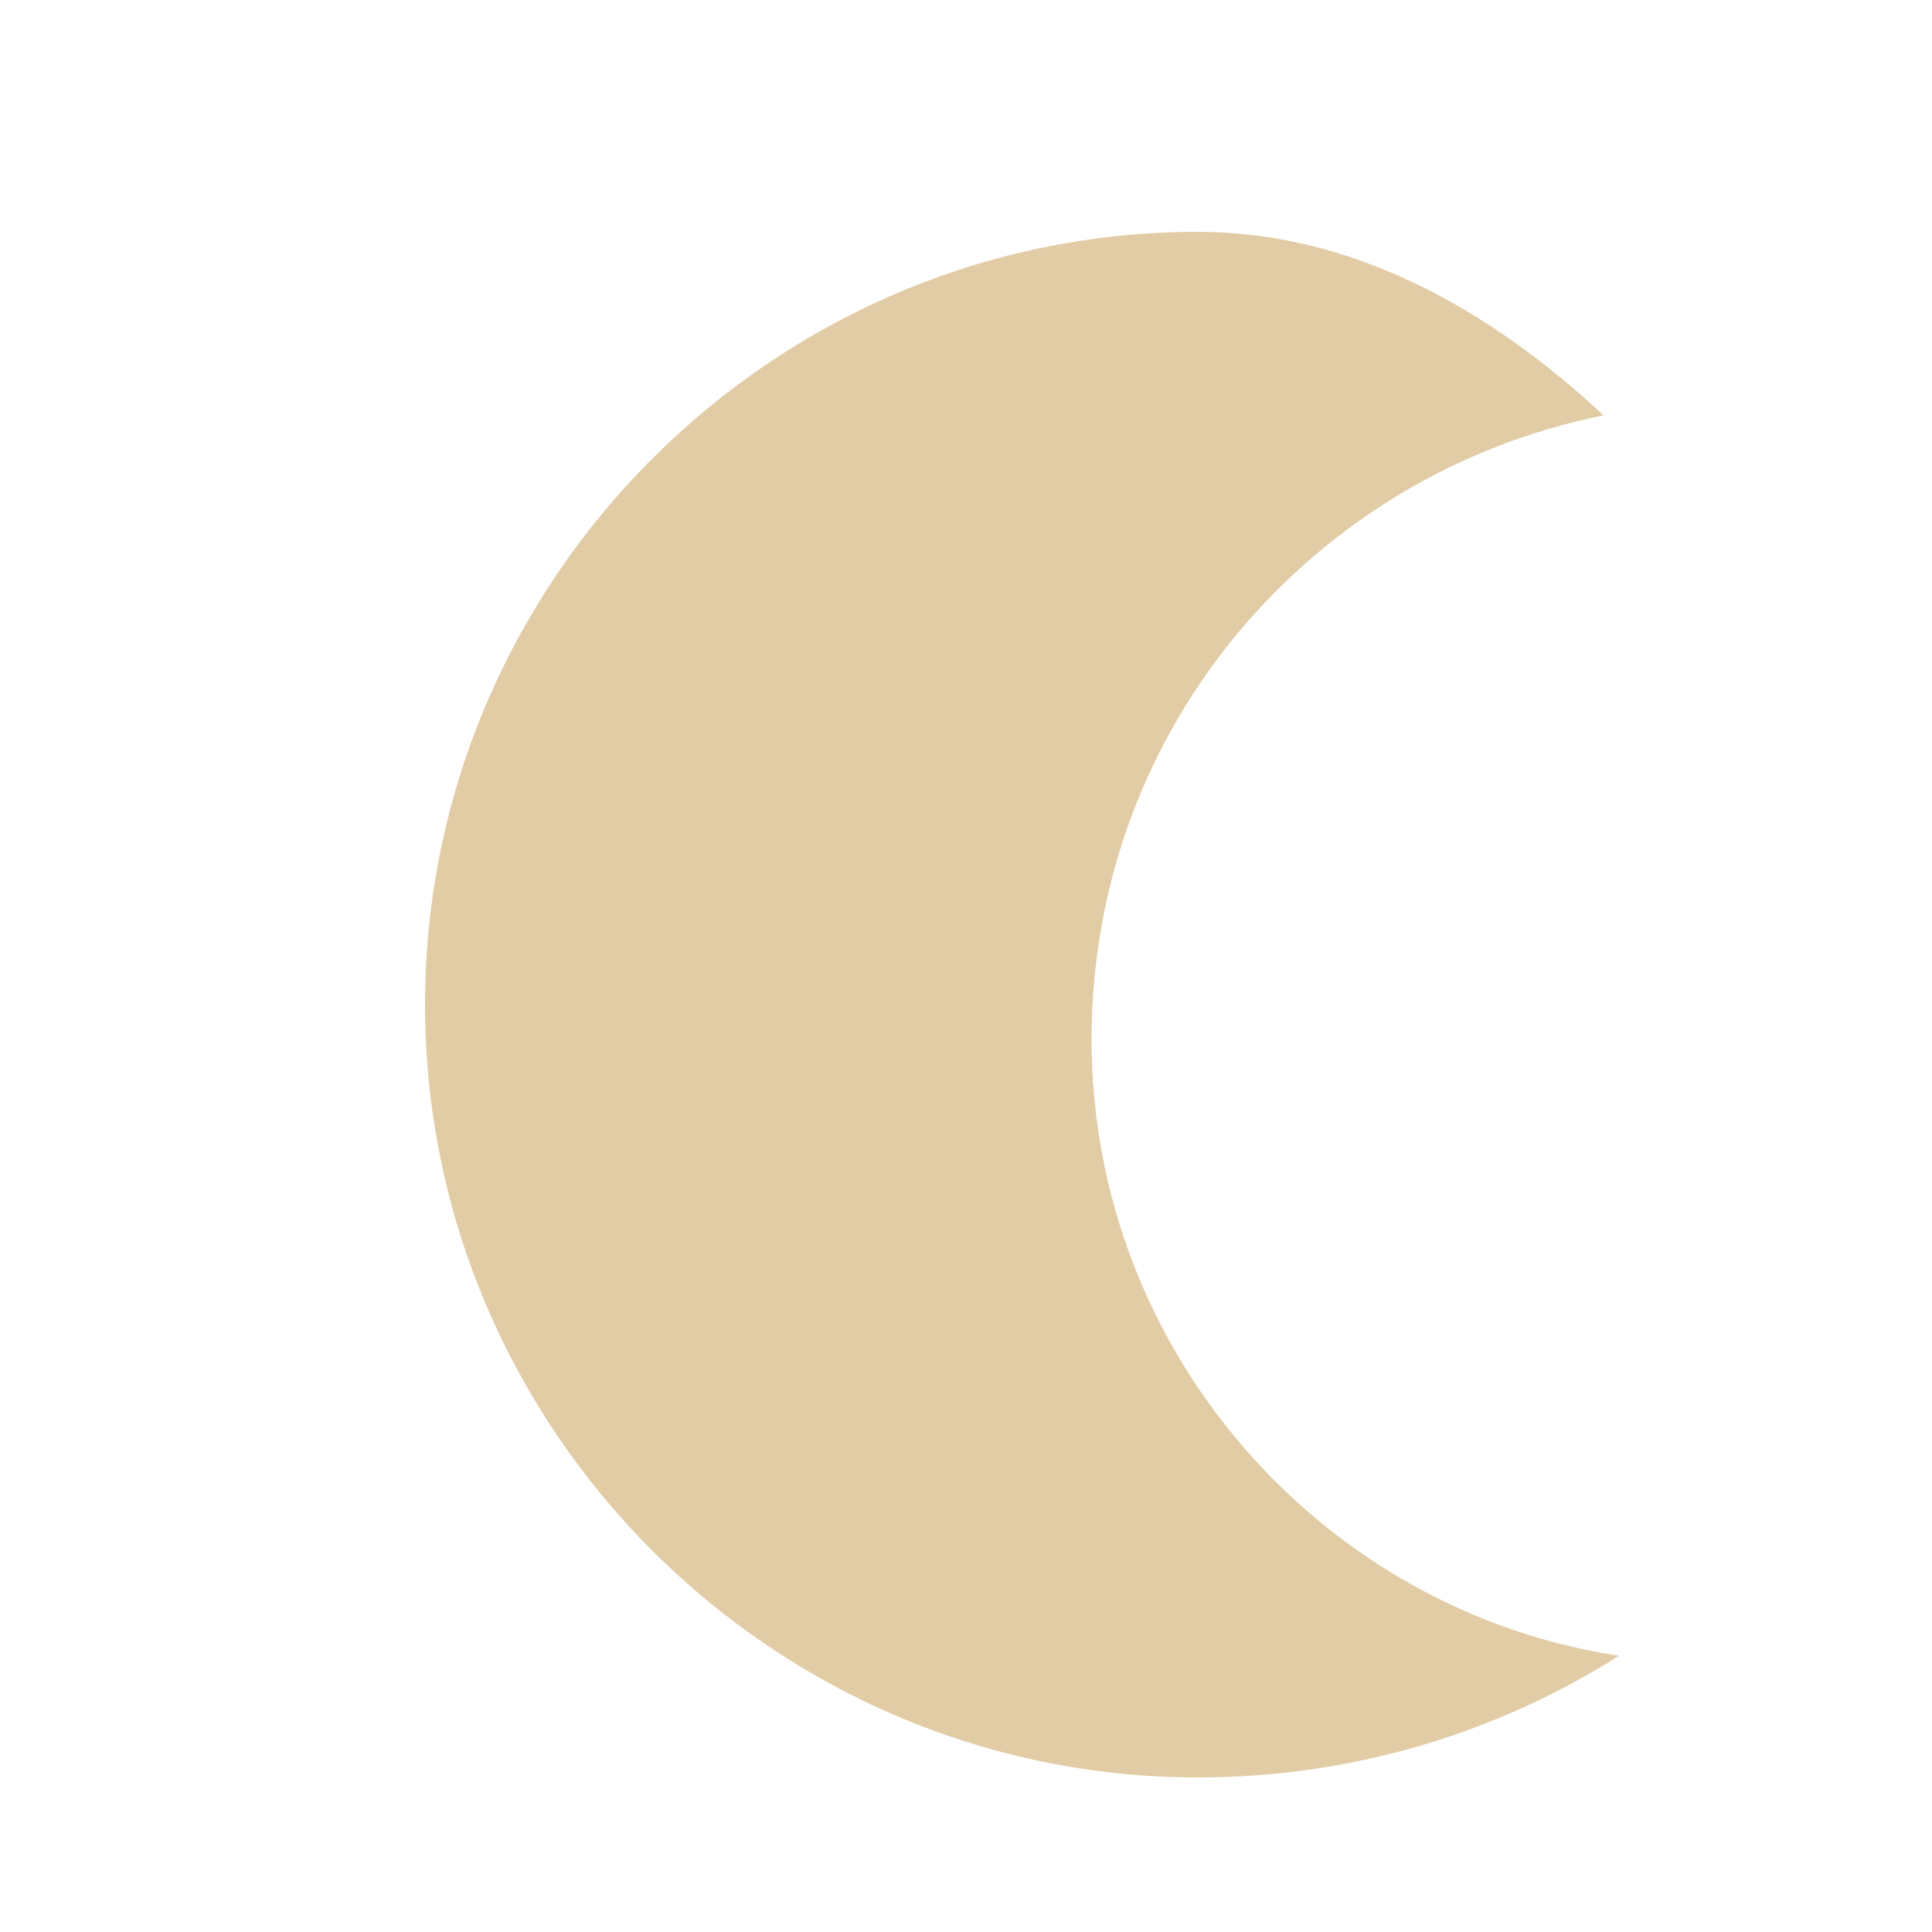
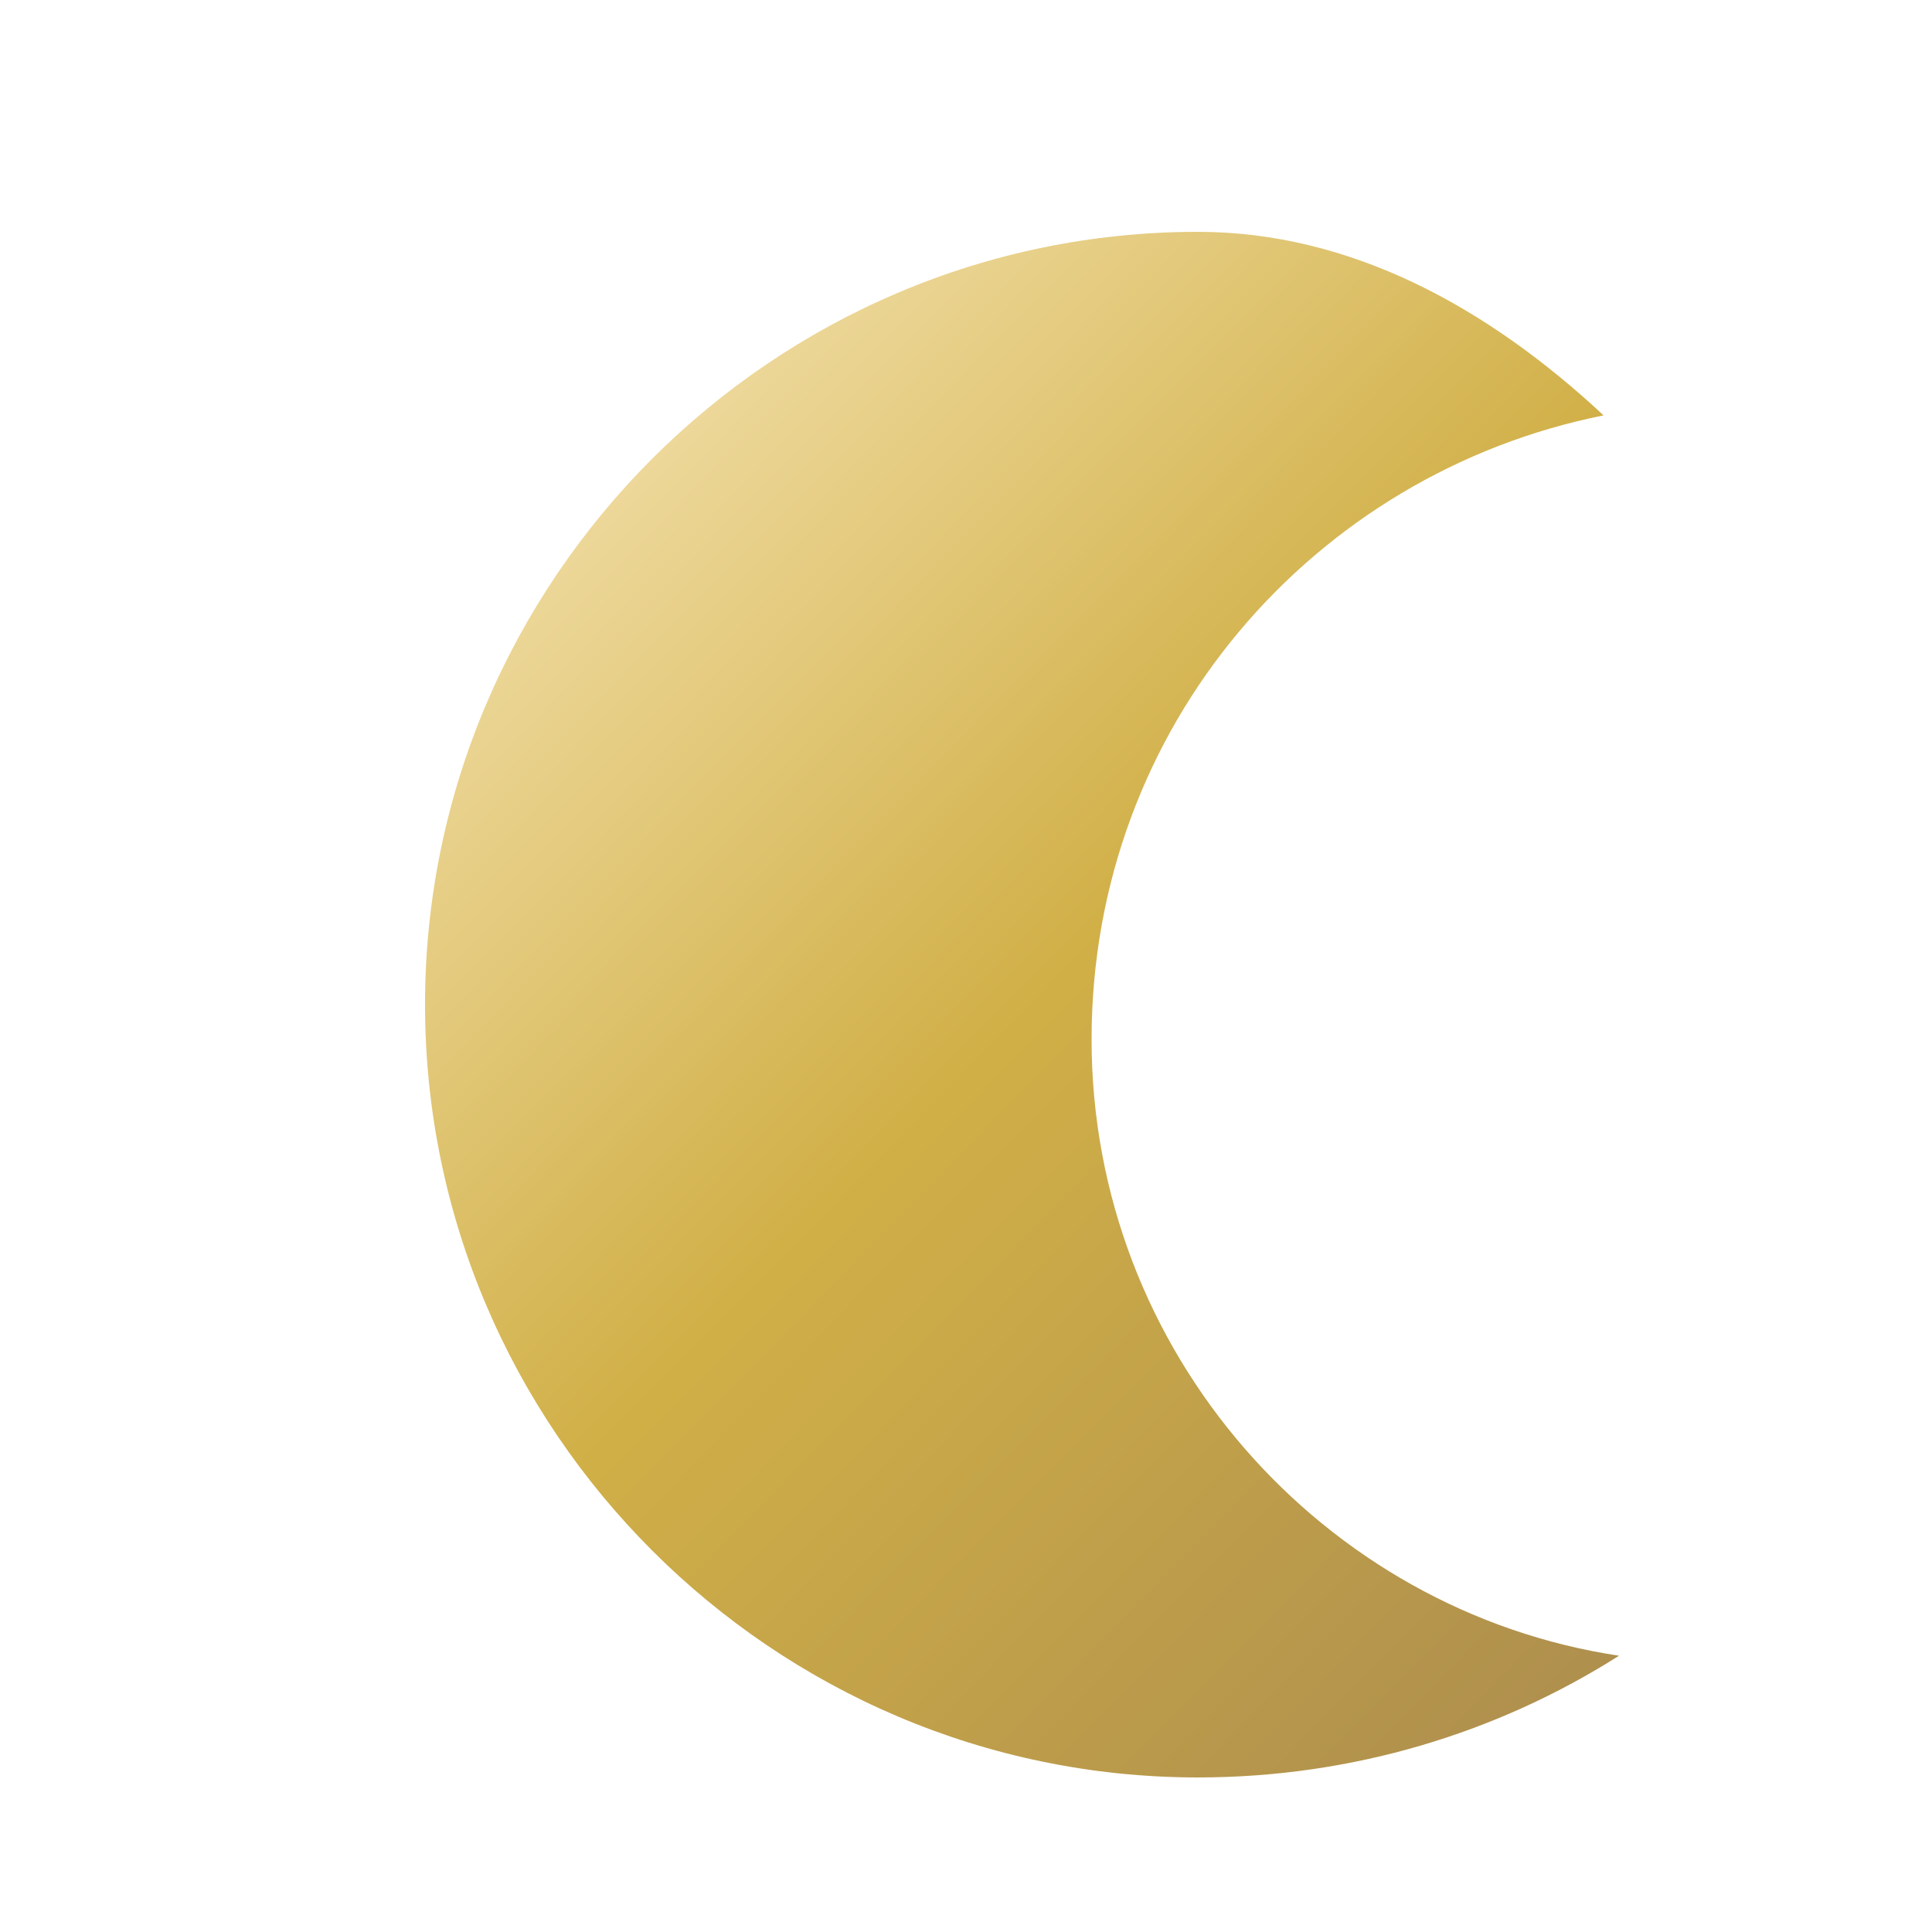
<svg xmlns="http://www.w3.org/2000/svg" viewBox="0 0 100 100" fill="none">
-   <path d="M62 12C40 12 22 30 22 52C22 74 40 92 62 92C70 92 77.5 89.7 83.8 85.7C68.5 83.4 56.5 70 56.5 53.8C56.5 37.6 68 24.5 83 21.5C77 15.9 69.9 12 62 12Z" fill="#C8A25C" fill-opacity="0.55" />
+   <defs>
+     <linearGradient id="moonGold" x1="10%" y1="0%" x2="90%" y2="100%">
+       <stop offset="0%" stop-color="#f6e2ab" />
+       <stop offset="50%" stop-color="#c9a227" />
+       <stop offset="100%" stop-color="#a17c2e" />
+     </linearGradient>
+   </defs>
+   <path d="M62 12C40 12 22 30 22 52C22 74 40 92 62 92C70 92 77.5 89.7 83.8 85.7C68.5 83.4 56.5 70 56.5 53.8C56.5 37.6 68 24.5 83 21.5C77 15.9 69.9 12 62 12Z" fill="url(#moonGold)" fill-opacity="0.85" />
</svg>
